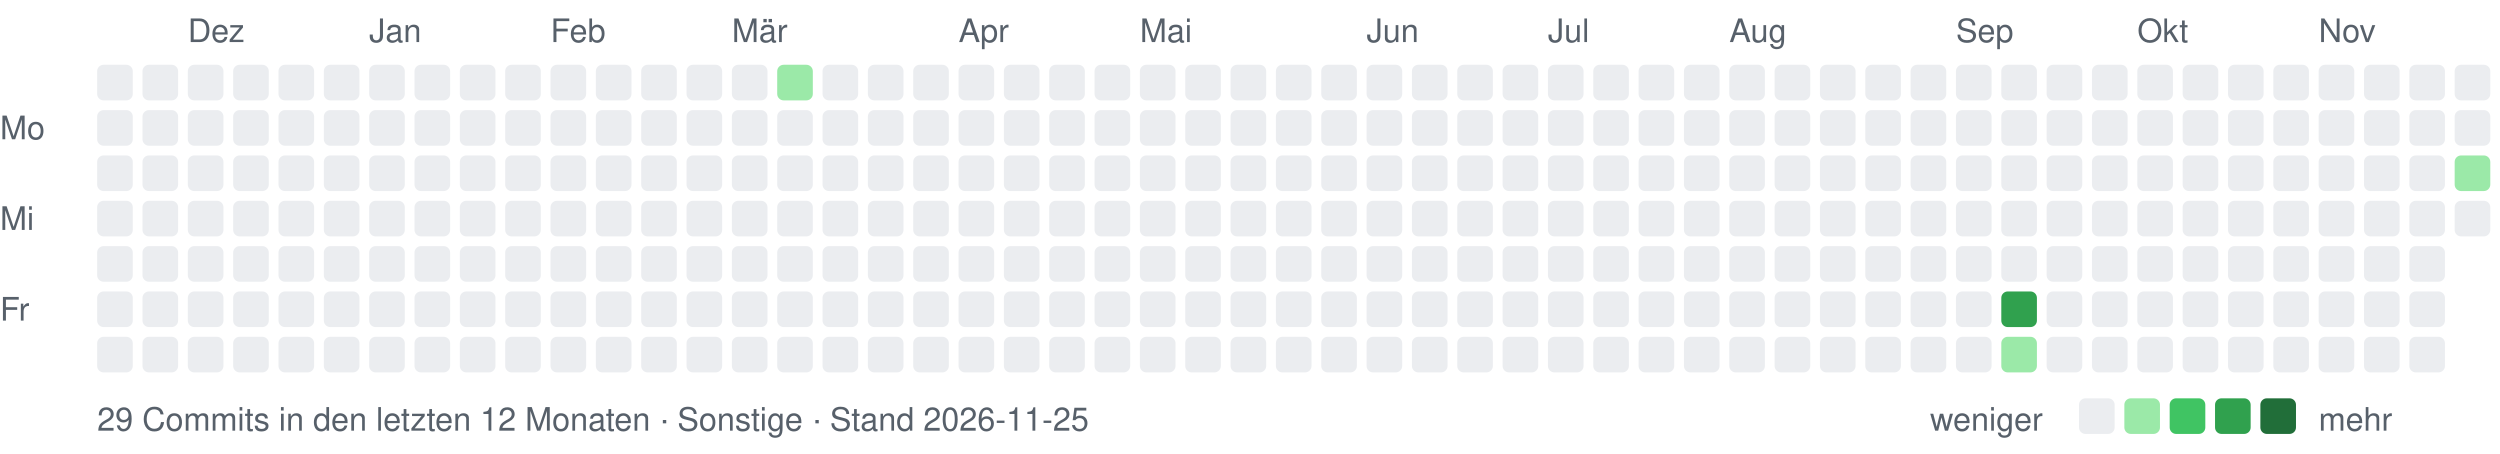
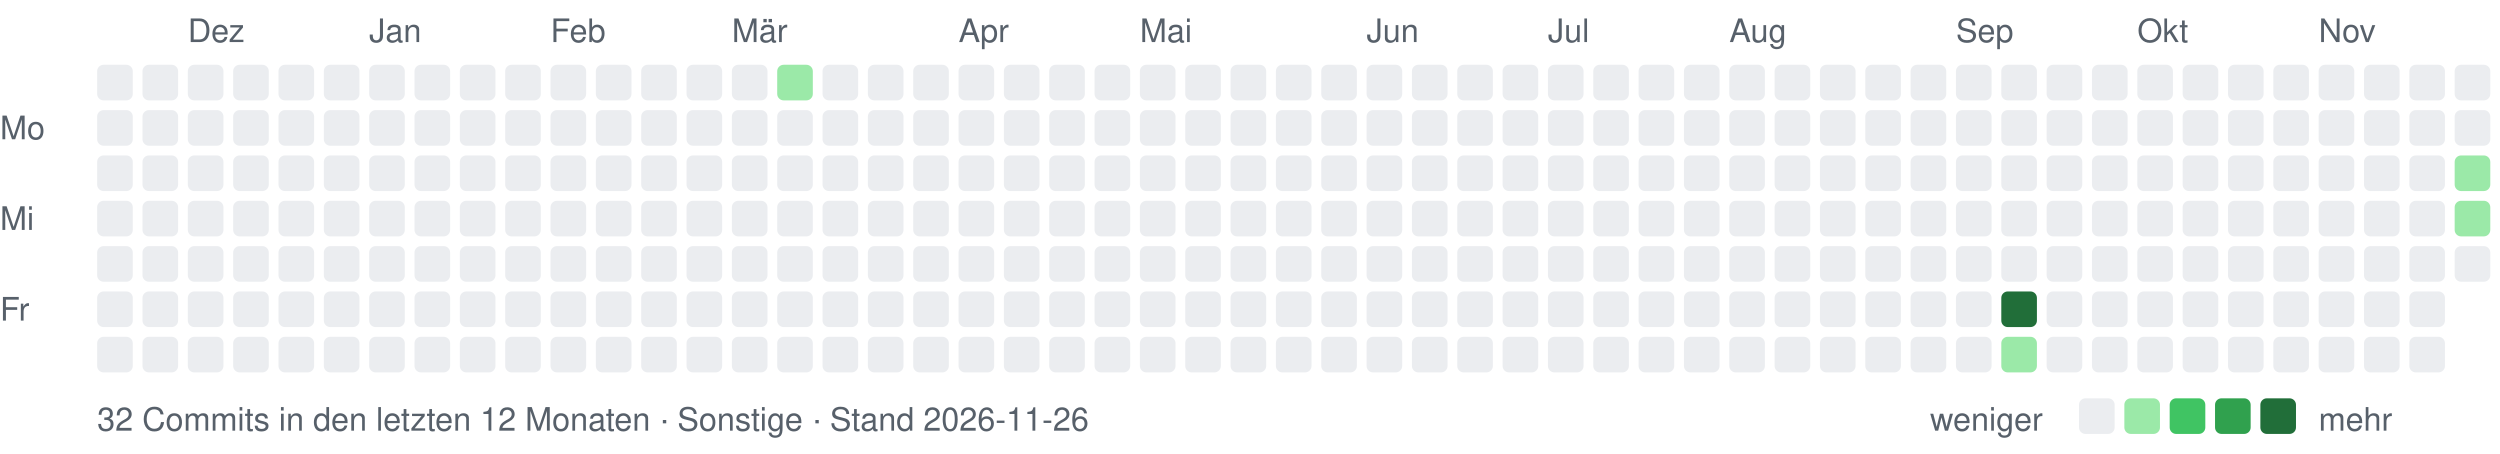
<svg xmlns="http://www.w3.org/2000/svg" viewBox="0 0 772 140" width="772" height="140">
  <g font-family="-apple-system,BlinkMacSystemFont,Segoe UI,Helvetica,Arial,sans-serif" font-size="10" fill="#57606a">
    <text x="58" y="13">Dez</text>
    <text x="114" y="13">Jan</text>
    <text x="170" y="13">Feb</text>
    <text x="226" y="13">Mär</text>
    <text x="296" y="13">Apr</text>
    <text x="352" y="13">Mai</text>
    <text x="422" y="13">Jun</text>
    <text x="478" y="13">Jul</text>
    <text x="534" y="13">Aug</text>
    <text x="604" y="13">Sep</text>
    <text x="660" y="13">Okt</text>
    <text x="716" y="13">Nov</text>
    <text x="0" y="43">Mo</text>
    <text x="0" y="71">Mi</text>
    <text x="0" y="99">Fr</text>
    <rect x="30" y="20" width="11" height="11" rx="2" fill="#ebedf0" />
    <rect x="30" y="34" width="11" height="11" rx="2" fill="#ebedf0" />
    <rect x="30" y="48" width="11" height="11" rx="2" fill="#ebedf0" />
    <rect x="30" y="62" width="11" height="11" rx="2" fill="#ebedf0" />
    <rect x="30" y="76" width="11" height="11" rx="2" fill="#ebedf0" />
    <rect x="30" y="90" width="11" height="11" rx="2" fill="#ebedf0" />
    <rect x="30" y="104" width="11" height="11" rx="2" fill="#ebedf0" />
    <rect x="44" y="20" width="11" height="11" rx="2" fill="#ebedf0" />
    <rect x="44" y="34" width="11" height="11" rx="2" fill="#ebedf0" />
    <rect x="44" y="48" width="11" height="11" rx="2" fill="#ebedf0" />
    <rect x="44" y="62" width="11" height="11" rx="2" fill="#ebedf0" />
    <rect x="44" y="76" width="11" height="11" rx="2" fill="#ebedf0" />
    <rect x="44" y="90" width="11" height="11" rx="2" fill="#ebedf0" />
    <rect x="44" y="104" width="11" height="11" rx="2" fill="#ebedf0" />
    <rect x="58" y="20" width="11" height="11" rx="2" fill="#ebedf0" />
    <rect x="58" y="34" width="11" height="11" rx="2" fill="#ebedf0" />
    <rect x="58" y="48" width="11" height="11" rx="2" fill="#ebedf0" />
    <rect x="58" y="62" width="11" height="11" rx="2" fill="#ebedf0" />
    <rect x="58" y="76" width="11" height="11" rx="2" fill="#ebedf0" />
    <rect x="58" y="90" width="11" height="11" rx="2" fill="#ebedf0" />
    <rect x="58" y="104" width="11" height="11" rx="2" fill="#ebedf0" />
    <rect x="72" y="20" width="11" height="11" rx="2" fill="#ebedf0" />
    <rect x="72" y="34" width="11" height="11" rx="2" fill="#ebedf0" />
    <rect x="72" y="48" width="11" height="11" rx="2" fill="#ebedf0" />
    <rect x="72" y="62" width="11" height="11" rx="2" fill="#ebedf0" />
    <rect x="72" y="76" width="11" height="11" rx="2" fill="#ebedf0" />
    <rect x="72" y="90" width="11" height="11" rx="2" fill="#ebedf0" />
    <rect x="72" y="104" width="11" height="11" rx="2" fill="#ebedf0" />
    <rect x="86" y="20" width="11" height="11" rx="2" fill="#ebedf0" />
    <rect x="86" y="34" width="11" height="11" rx="2" fill="#ebedf0" />
    <rect x="86" y="48" width="11" height="11" rx="2" fill="#ebedf0" />
    <rect x="86" y="62" width="11" height="11" rx="2" fill="#ebedf0" />
    <rect x="86" y="76" width="11" height="11" rx="2" fill="#ebedf0" />
    <rect x="86" y="90" width="11" height="11" rx="2" fill="#ebedf0" />
    <rect x="86" y="104" width="11" height="11" rx="2" fill="#ebedf0" />
    <rect x="100" y="20" width="11" height="11" rx="2" fill="#ebedf0" />
    <rect x="100" y="34" width="11" height="11" rx="2" fill="#ebedf0" />
    <rect x="100" y="48" width="11" height="11" rx="2" fill="#ebedf0" />
    <rect x="100" y="62" width="11" height="11" rx="2" fill="#ebedf0" />
    <rect x="100" y="76" width="11" height="11" rx="2" fill="#ebedf0" />
    <rect x="100" y="90" width="11" height="11" rx="2" fill="#ebedf0" />
    <rect x="100" y="104" width="11" height="11" rx="2" fill="#ebedf0" />
    <rect x="114" y="20" width="11" height="11" rx="2" fill="#ebedf0" />
    <rect x="114" y="34" width="11" height="11" rx="2" fill="#ebedf0" />
    <rect x="114" y="48" width="11" height="11" rx="2" fill="#ebedf0" />
    <rect x="114" y="62" width="11" height="11" rx="2" fill="#ebedf0" />
    <rect x="114" y="76" width="11" height="11" rx="2" fill="#ebedf0" />
    <rect x="114" y="90" width="11" height="11" rx="2" fill="#ebedf0" />
    <rect x="114" y="104" width="11" height="11" rx="2" fill="#ebedf0" />
    <rect x="128" y="20" width="11" height="11" rx="2" fill="#ebedf0" />
    <rect x="128" y="34" width="11" height="11" rx="2" fill="#ebedf0" />
    <rect x="128" y="48" width="11" height="11" rx="2" fill="#ebedf0" />
    <rect x="128" y="62" width="11" height="11" rx="2" fill="#ebedf0" />
    <rect x="128" y="76" width="11" height="11" rx="2" fill="#ebedf0" />
    <rect x="128" y="90" width="11" height="11" rx="2" fill="#ebedf0" />
    <rect x="128" y="104" width="11" height="11" rx="2" fill="#ebedf0" />
    <rect x="142" y="20" width="11" height="11" rx="2" fill="#ebedf0" />
    <rect x="142" y="34" width="11" height="11" rx="2" fill="#ebedf0" />
    <rect x="142" y="48" width="11" height="11" rx="2" fill="#ebedf0" />
    <rect x="142" y="62" width="11" height="11" rx="2" fill="#ebedf0" />
    <rect x="142" y="76" width="11" height="11" rx="2" fill="#ebedf0" />
    <rect x="142" y="90" width="11" height="11" rx="2" fill="#ebedf0" />
    <rect x="142" y="104" width="11" height="11" rx="2" fill="#ebedf0" />
    <rect x="156" y="20" width="11" height="11" rx="2" fill="#ebedf0" />
    <rect x="156" y="34" width="11" height="11" rx="2" fill="#ebedf0" />
    <rect x="156" y="48" width="11" height="11" rx="2" fill="#ebedf0" />
    <rect x="156" y="62" width="11" height="11" rx="2" fill="#ebedf0" />
    <rect x="156" y="76" width="11" height="11" rx="2" fill="#ebedf0" />
    <rect x="156" y="90" width="11" height="11" rx="2" fill="#ebedf0" />
    <rect x="156" y="104" width="11" height="11" rx="2" fill="#ebedf0" />
    <rect x="170" y="20" width="11" height="11" rx="2" fill="#ebedf0" />
    <rect x="170" y="34" width="11" height="11" rx="2" fill="#ebedf0" />
    <rect x="170" y="48" width="11" height="11" rx="2" fill="#ebedf0" />
    <rect x="170" y="62" width="11" height="11" rx="2" fill="#ebedf0" />
    <rect x="170" y="76" width="11" height="11" rx="2" fill="#ebedf0" />
    <rect x="170" y="90" width="11" height="11" rx="2" fill="#ebedf0" />
    <rect x="170" y="104" width="11" height="11" rx="2" fill="#ebedf0" />
    <rect x="184" y="20" width="11" height="11" rx="2" fill="#ebedf0" />
    <rect x="184" y="34" width="11" height="11" rx="2" fill="#ebedf0" />
    <rect x="184" y="48" width="11" height="11" rx="2" fill="#ebedf0" />
    <rect x="184" y="62" width="11" height="11" rx="2" fill="#ebedf0" />
    <rect x="184" y="76" width="11" height="11" rx="2" fill="#ebedf0" />
    <rect x="184" y="90" width="11" height="11" rx="2" fill="#ebedf0" />
    <rect x="184" y="104" width="11" height="11" rx="2" fill="#ebedf0" />
    <rect x="198" y="20" width="11" height="11" rx="2" fill="#ebedf0" />
    <rect x="198" y="34" width="11" height="11" rx="2" fill="#ebedf0" />
    <rect x="198" y="48" width="11" height="11" rx="2" fill="#ebedf0" />
    <rect x="198" y="62" width="11" height="11" rx="2" fill="#ebedf0" />
    <rect x="198" y="76" width="11" height="11" rx="2" fill="#ebedf0" />
    <rect x="198" y="90" width="11" height="11" rx="2" fill="#ebedf0" />
    <rect x="198" y="104" width="11" height="11" rx="2" fill="#ebedf0" />
    <rect x="212" y="20" width="11" height="11" rx="2" fill="#ebedf0" />
    <rect x="212" y="34" width="11" height="11" rx="2" fill="#ebedf0" />
    <rect x="212" y="48" width="11" height="11" rx="2" fill="#ebedf0" />
    <rect x="212" y="62" width="11" height="11" rx="2" fill="#ebedf0" />
    <rect x="212" y="76" width="11" height="11" rx="2" fill="#ebedf0" />
    <rect x="212" y="90" width="11" height="11" rx="2" fill="#ebedf0" />
    <rect x="212" y="104" width="11" height="11" rx="2" fill="#ebedf0" />
    <rect x="226" y="20" width="11" height="11" rx="2" fill="#ebedf0" />
    <rect x="226" y="34" width="11" height="11" rx="2" fill="#ebedf0" />
    <rect x="226" y="48" width="11" height="11" rx="2" fill="#ebedf0" />
    <rect x="226" y="62" width="11" height="11" rx="2" fill="#ebedf0" />
    <rect x="226" y="76" width="11" height="11" rx="2" fill="#ebedf0" />
    <rect x="226" y="90" width="11" height="11" rx="2" fill="#ebedf0" />
    <rect x="226" y="104" width="11" height="11" rx="2" fill="#ebedf0" />
    <rect x="240" y="20" width="11" height="11" rx="2" fill="#9be9a8" />
    <rect x="240" y="34" width="11" height="11" rx="2" fill="#ebedf0" />
    <rect x="240" y="48" width="11" height="11" rx="2" fill="#ebedf0" />
    <rect x="240" y="62" width="11" height="11" rx="2" fill="#ebedf0" />
    <rect x="240" y="76" width="11" height="11" rx="2" fill="#ebedf0" />
    <rect x="240" y="90" width="11" height="11" rx="2" fill="#ebedf0" />
    <rect x="240" y="104" width="11" height="11" rx="2" fill="#ebedf0" />
    <rect x="254" y="20" width="11" height="11" rx="2" fill="#ebedf0" />
    <rect x="254" y="34" width="11" height="11" rx="2" fill="#ebedf0" />
    <rect x="254" y="48" width="11" height="11" rx="2" fill="#ebedf0" />
    <rect x="254" y="62" width="11" height="11" rx="2" fill="#ebedf0" />
    <rect x="254" y="76" width="11" height="11" rx="2" fill="#ebedf0" />
    <rect x="254" y="90" width="11" height="11" rx="2" fill="#ebedf0" />
    <rect x="254" y="104" width="11" height="11" rx="2" fill="#ebedf0" />
    <rect x="268" y="20" width="11" height="11" rx="2" fill="#ebedf0" />
    <rect x="268" y="34" width="11" height="11" rx="2" fill="#ebedf0" />
    <rect x="268" y="48" width="11" height="11" rx="2" fill="#ebedf0" />
    <rect x="268" y="62" width="11" height="11" rx="2" fill="#ebedf0" />
    <rect x="268" y="76" width="11" height="11" rx="2" fill="#ebedf0" />
    <rect x="268" y="90" width="11" height="11" rx="2" fill="#ebedf0" />
    <rect x="268" y="104" width="11" height="11" rx="2" fill="#ebedf0" />
    <rect x="282" y="20" width="11" height="11" rx="2" fill="#ebedf0" />
    <rect x="282" y="34" width="11" height="11" rx="2" fill="#ebedf0" />
    <rect x="282" y="48" width="11" height="11" rx="2" fill="#ebedf0" />
    <rect x="282" y="62" width="11" height="11" rx="2" fill="#ebedf0" />
    <rect x="282" y="76" width="11" height="11" rx="2" fill="#ebedf0" />
    <rect x="282" y="90" width="11" height="11" rx="2" fill="#ebedf0" />
    <rect x="282" y="104" width="11" height="11" rx="2" fill="#ebedf0" />
    <rect x="296" y="20" width="11" height="11" rx="2" fill="#ebedf0" />
    <rect x="296" y="34" width="11" height="11" rx="2" fill="#ebedf0" />
    <rect x="296" y="48" width="11" height="11" rx="2" fill="#ebedf0" />
    <rect x="296" y="62" width="11" height="11" rx="2" fill="#ebedf0" />
    <rect x="296" y="76" width="11" height="11" rx="2" fill="#ebedf0" />
    <rect x="296" y="90" width="11" height="11" rx="2" fill="#ebedf0" />
    <rect x="296" y="104" width="11" height="11" rx="2" fill="#ebedf0" />
    <rect x="310" y="20" width="11" height="11" rx="2" fill="#ebedf0" />
    <rect x="310" y="34" width="11" height="11" rx="2" fill="#ebedf0" />
    <rect x="310" y="48" width="11" height="11" rx="2" fill="#ebedf0" />
    <rect x="310" y="62" width="11" height="11" rx="2" fill="#ebedf0" />
    <rect x="310" y="76" width="11" height="11" rx="2" fill="#ebedf0" />
    <rect x="310" y="90" width="11" height="11" rx="2" fill="#ebedf0" />
    <rect x="310" y="104" width="11" height="11" rx="2" fill="#ebedf0" />
    <rect x="324" y="20" width="11" height="11" rx="2" fill="#ebedf0" />
    <rect x="324" y="34" width="11" height="11" rx="2" fill="#ebedf0" />
    <rect x="324" y="48" width="11" height="11" rx="2" fill="#ebedf0" />
    <rect x="324" y="62" width="11" height="11" rx="2" fill="#ebedf0" />
    <rect x="324" y="76" width="11" height="11" rx="2" fill="#ebedf0" />
    <rect x="324" y="90" width="11" height="11" rx="2" fill="#ebedf0" />
    <rect x="324" y="104" width="11" height="11" rx="2" fill="#ebedf0" />
    <rect x="338" y="20" width="11" height="11" rx="2" fill="#ebedf0" />
    <rect x="338" y="34" width="11" height="11" rx="2" fill="#ebedf0" />
    <rect x="338" y="48" width="11" height="11" rx="2" fill="#ebedf0" />
    <rect x="338" y="62" width="11" height="11" rx="2" fill="#ebedf0" />
    <rect x="338" y="76" width="11" height="11" rx="2" fill="#ebedf0" />
    <rect x="338" y="90" width="11" height="11" rx="2" fill="#ebedf0" />
    <rect x="338" y="104" width="11" height="11" rx="2" fill="#ebedf0" />
    <rect x="352" y="20" width="11" height="11" rx="2" fill="#ebedf0" />
    <rect x="352" y="34" width="11" height="11" rx="2" fill="#ebedf0" />
    <rect x="352" y="48" width="11" height="11" rx="2" fill="#ebedf0" />
    <rect x="352" y="62" width="11" height="11" rx="2" fill="#ebedf0" />
    <rect x="352" y="76" width="11" height="11" rx="2" fill="#ebedf0" />
    <rect x="352" y="90" width="11" height="11" rx="2" fill="#ebedf0" />
    <rect x="352" y="104" width="11" height="11" rx="2" fill="#ebedf0" />
    <rect x="366" y="20" width="11" height="11" rx="2" fill="#ebedf0" />
    <rect x="366" y="34" width="11" height="11" rx="2" fill="#ebedf0" />
    <rect x="366" y="48" width="11" height="11" rx="2" fill="#ebedf0" />
    <rect x="366" y="62" width="11" height="11" rx="2" fill="#ebedf0" />
    <rect x="366" y="76" width="11" height="11" rx="2" fill="#ebedf0" />
    <rect x="366" y="90" width="11" height="11" rx="2" fill="#ebedf0" />
    <rect x="366" y="104" width="11" height="11" rx="2" fill="#ebedf0" />
    <rect x="380" y="20" width="11" height="11" rx="2" fill="#ebedf0" />
    <rect x="380" y="34" width="11" height="11" rx="2" fill="#ebedf0" />
    <rect x="380" y="48" width="11" height="11" rx="2" fill="#ebedf0" />
    <rect x="380" y="62" width="11" height="11" rx="2" fill="#ebedf0" />
    <rect x="380" y="76" width="11" height="11" rx="2" fill="#ebedf0" />
    <rect x="380" y="90" width="11" height="11" rx="2" fill="#ebedf0" />
    <rect x="380" y="104" width="11" height="11" rx="2" fill="#ebedf0" />
    <rect x="394" y="20" width="11" height="11" rx="2" fill="#ebedf0" />
    <rect x="394" y="34" width="11" height="11" rx="2" fill="#ebedf0" />
    <rect x="394" y="48" width="11" height="11" rx="2" fill="#ebedf0" />
    <rect x="394" y="62" width="11" height="11" rx="2" fill="#ebedf0" />
    <rect x="394" y="76" width="11" height="11" rx="2" fill="#ebedf0" />
    <rect x="394" y="90" width="11" height="11" rx="2" fill="#ebedf0" />
    <rect x="394" y="104" width="11" height="11" rx="2" fill="#ebedf0" />
    <rect x="408" y="20" width="11" height="11" rx="2" fill="#ebedf0" />
    <rect x="408" y="34" width="11" height="11" rx="2" fill="#ebedf0" />
    <rect x="408" y="48" width="11" height="11" rx="2" fill="#ebedf0" />
    <rect x="408" y="62" width="11" height="11" rx="2" fill="#ebedf0" />
    <rect x="408" y="76" width="11" height="11" rx="2" fill="#ebedf0" />
    <rect x="408" y="90" width="11" height="11" rx="2" fill="#ebedf0" />
    <rect x="408" y="104" width="11" height="11" rx="2" fill="#ebedf0" />
    <rect x="422" y="20" width="11" height="11" rx="2" fill="#ebedf0" />
    <rect x="422" y="34" width="11" height="11" rx="2" fill="#ebedf0" />
    <rect x="422" y="48" width="11" height="11" rx="2" fill="#ebedf0" />
    <rect x="422" y="62" width="11" height="11" rx="2" fill="#ebedf0" />
    <rect x="422" y="76" width="11" height="11" rx="2" fill="#ebedf0" />
    <rect x="422" y="90" width="11" height="11" rx="2" fill="#ebedf0" />
    <rect x="422" y="104" width="11" height="11" rx="2" fill="#ebedf0" />
    <rect x="436" y="20" width="11" height="11" rx="2" fill="#ebedf0" />
    <rect x="436" y="34" width="11" height="11" rx="2" fill="#ebedf0" />
    <rect x="436" y="48" width="11" height="11" rx="2" fill="#ebedf0" />
    <rect x="436" y="62" width="11" height="11" rx="2" fill="#ebedf0" />
    <rect x="436" y="76" width="11" height="11" rx="2" fill="#ebedf0" />
    <rect x="436" y="90" width="11" height="11" rx="2" fill="#ebedf0" />
    <rect x="436" y="104" width="11" height="11" rx="2" fill="#ebedf0" />
    <rect x="450" y="20" width="11" height="11" rx="2" fill="#ebedf0" />
    <rect x="450" y="34" width="11" height="11" rx="2" fill="#ebedf0" />
    <rect x="450" y="48" width="11" height="11" rx="2" fill="#ebedf0" />
    <rect x="450" y="62" width="11" height="11" rx="2" fill="#ebedf0" />
    <rect x="450" y="76" width="11" height="11" rx="2" fill="#ebedf0" />
    <rect x="450" y="90" width="11" height="11" rx="2" fill="#ebedf0" />
    <rect x="450" y="104" width="11" height="11" rx="2" fill="#ebedf0" />
    <rect x="464" y="20" width="11" height="11" rx="2" fill="#ebedf0" />
    <rect x="464" y="34" width="11" height="11" rx="2" fill="#ebedf0" />
    <rect x="464" y="48" width="11" height="11" rx="2" fill="#ebedf0" />
    <rect x="464" y="62" width="11" height="11" rx="2" fill="#ebedf0" />
    <rect x="464" y="76" width="11" height="11" rx="2" fill="#ebedf0" />
    <rect x="464" y="90" width="11" height="11" rx="2" fill="#ebedf0" />
    <rect x="464" y="104" width="11" height="11" rx="2" fill="#ebedf0" />
    <rect x="478" y="20" width="11" height="11" rx="2" fill="#ebedf0" />
    <rect x="478" y="34" width="11" height="11" rx="2" fill="#ebedf0" />
    <rect x="478" y="48" width="11" height="11" rx="2" fill="#ebedf0" />
    <rect x="478" y="62" width="11" height="11" rx="2" fill="#ebedf0" />
    <rect x="478" y="76" width="11" height="11" rx="2" fill="#ebedf0" />
    <rect x="478" y="90" width="11" height="11" rx="2" fill="#ebedf0" />
    <rect x="478" y="104" width="11" height="11" rx="2" fill="#ebedf0" />
    <rect x="492" y="20" width="11" height="11" rx="2" fill="#ebedf0" />
    <rect x="492" y="34" width="11" height="11" rx="2" fill="#ebedf0" />
    <rect x="492" y="48" width="11" height="11" rx="2" fill="#ebedf0" />
    <rect x="492" y="62" width="11" height="11" rx="2" fill="#ebedf0" />
    <rect x="492" y="76" width="11" height="11" rx="2" fill="#ebedf0" />
    <rect x="492" y="90" width="11" height="11" rx="2" fill="#ebedf0" />
    <rect x="492" y="104" width="11" height="11" rx="2" fill="#ebedf0" />
    <rect x="506" y="20" width="11" height="11" rx="2" fill="#ebedf0" />
    <rect x="506" y="34" width="11" height="11" rx="2" fill="#ebedf0" />
    <rect x="506" y="48" width="11" height="11" rx="2" fill="#ebedf0" />
    <rect x="506" y="62" width="11" height="11" rx="2" fill="#ebedf0" />
    <rect x="506" y="76" width="11" height="11" rx="2" fill="#ebedf0" />
    <rect x="506" y="90" width="11" height="11" rx="2" fill="#ebedf0" />
    <rect x="506" y="104" width="11" height="11" rx="2" fill="#ebedf0" />
    <rect x="520" y="20" width="11" height="11" rx="2" fill="#ebedf0" />
    <rect x="520" y="34" width="11" height="11" rx="2" fill="#ebedf0" />
    <rect x="520" y="48" width="11" height="11" rx="2" fill="#ebedf0" />
    <rect x="520" y="62" width="11" height="11" rx="2" fill="#ebedf0" />
    <rect x="520" y="76" width="11" height="11" rx="2" fill="#ebedf0" />
    <rect x="520" y="90" width="11" height="11" rx="2" fill="#ebedf0" />
    <rect x="520" y="104" width="11" height="11" rx="2" fill="#ebedf0" />
    <rect x="534" y="20" width="11" height="11" rx="2" fill="#ebedf0" />
    <rect x="534" y="34" width="11" height="11" rx="2" fill="#ebedf0" />
    <rect x="534" y="48" width="11" height="11" rx="2" fill="#ebedf0" />
    <rect x="534" y="62" width="11" height="11" rx="2" fill="#ebedf0" />
    <rect x="534" y="76" width="11" height="11" rx="2" fill="#ebedf0" />
    <rect x="534" y="90" width="11" height="11" rx="2" fill="#ebedf0" />
    <rect x="534" y="104" width="11" height="11" rx="2" fill="#ebedf0" />
    <rect x="548" y="20" width="11" height="11" rx="2" fill="#ebedf0" />
    <rect x="548" y="34" width="11" height="11" rx="2" fill="#ebedf0" />
    <rect x="548" y="48" width="11" height="11" rx="2" fill="#ebedf0" />
    <rect x="548" y="62" width="11" height="11" rx="2" fill="#ebedf0" />
    <rect x="548" y="76" width="11" height="11" rx="2" fill="#ebedf0" />
    <rect x="548" y="90" width="11" height="11" rx="2" fill="#ebedf0" />
    <rect x="548" y="104" width="11" height="11" rx="2" fill="#ebedf0" />
    <rect x="562" y="20" width="11" height="11" rx="2" fill="#ebedf0" />
    <rect x="562" y="34" width="11" height="11" rx="2" fill="#ebedf0" />
    <rect x="562" y="48" width="11" height="11" rx="2" fill="#ebedf0" />
    <rect x="562" y="62" width="11" height="11" rx="2" fill="#ebedf0" />
    <rect x="562" y="76" width="11" height="11" rx="2" fill="#ebedf0" />
    <rect x="562" y="90" width="11" height="11" rx="2" fill="#ebedf0" />
    <rect x="562" y="104" width="11" height="11" rx="2" fill="#ebedf0" />
    <rect x="576" y="20" width="11" height="11" rx="2" fill="#ebedf0" />
    <rect x="576" y="34" width="11" height="11" rx="2" fill="#ebedf0" />
    <rect x="576" y="48" width="11" height="11" rx="2" fill="#ebedf0" />
    <rect x="576" y="62" width="11" height="11" rx="2" fill="#ebedf0" />
    <rect x="576" y="76" width="11" height="11" rx="2" fill="#ebedf0" />
    <rect x="576" y="90" width="11" height="11" rx="2" fill="#ebedf0" />
    <rect x="576" y="104" width="11" height="11" rx="2" fill="#ebedf0" />
    <rect x="590" y="20" width="11" height="11" rx="2" fill="#ebedf0" />
    <rect x="590" y="34" width="11" height="11" rx="2" fill="#ebedf0" />
    <rect x="590" y="48" width="11" height="11" rx="2" fill="#ebedf0" />
    <rect x="590" y="62" width="11" height="11" rx="2" fill="#ebedf0" />
    <rect x="590" y="76" width="11" height="11" rx="2" fill="#ebedf0" />
    <rect x="590" y="90" width="11" height="11" rx="2" fill="#ebedf0" />
    <rect x="590" y="104" width="11" height="11" rx="2" fill="#ebedf0" />
    <rect x="604" y="20" width="11" height="11" rx="2" fill="#ebedf0" />
    <rect x="604" y="34" width="11" height="11" rx="2" fill="#ebedf0" />
    <rect x="604" y="48" width="11" height="11" rx="2" fill="#ebedf0" />
    <rect x="604" y="62" width="11" height="11" rx="2" fill="#ebedf0" />
    <rect x="604" y="76" width="11" height="11" rx="2" fill="#ebedf0" />
    <rect x="604" y="90" width="11" height="11" rx="2" fill="#ebedf0" />
    <rect x="604" y="104" width="11" height="11" rx="2" fill="#ebedf0" />
    <rect x="618" y="20" width="11" height="11" rx="2" fill="#ebedf0" />
    <rect x="618" y="34" width="11" height="11" rx="2" fill="#ebedf0" />
    <rect x="618" y="48" width="11" height="11" rx="2" fill="#ebedf0" />
    <rect x="618" y="62" width="11" height="11" rx="2" fill="#ebedf0" />
    <rect x="618" y="76" width="11" height="11" rx="2" fill="#ebedf0" />
-     <rect x="618" y="90" width="11" height="11" rx="2" fill="#30a14e" />
+     <rect x="618" y="90" width="11" height="11" rx="2" fill="#216e39" />
    <rect x="618" y="104" width="11" height="11" rx="2" fill="#9be9a8" />
    <rect x="632" y="20" width="11" height="11" rx="2" fill="#ebedf0" />
    <rect x="632" y="34" width="11" height="11" rx="2" fill="#ebedf0" />
    <rect x="632" y="48" width="11" height="11" rx="2" fill="#ebedf0" />
    <rect x="632" y="62" width="11" height="11" rx="2" fill="#ebedf0" />
    <rect x="632" y="76" width="11" height="11" rx="2" fill="#ebedf0" />
    <rect x="632" y="90" width="11" height="11" rx="2" fill="#ebedf0" />
    <rect x="632" y="104" width="11" height="11" rx="2" fill="#ebedf0" />
    <rect x="646" y="20" width="11" height="11" rx="2" fill="#ebedf0" />
    <rect x="646" y="34" width="11" height="11" rx="2" fill="#ebedf0" />
    <rect x="646" y="48" width="11" height="11" rx="2" fill="#ebedf0" />
    <rect x="646" y="62" width="11" height="11" rx="2" fill="#ebedf0" />
    <rect x="646" y="76" width="11" height="11" rx="2" fill="#ebedf0" />
    <rect x="646" y="90" width="11" height="11" rx="2" fill="#ebedf0" />
    <rect x="646" y="104" width="11" height="11" rx="2" fill="#ebedf0" />
    <rect x="660" y="20" width="11" height="11" rx="2" fill="#ebedf0" />
    <rect x="660" y="34" width="11" height="11" rx="2" fill="#ebedf0" />
    <rect x="660" y="48" width="11" height="11" rx="2" fill="#ebedf0" />
    <rect x="660" y="62" width="11" height="11" rx="2" fill="#ebedf0" />
    <rect x="660" y="76" width="11" height="11" rx="2" fill="#ebedf0" />
    <rect x="660" y="90" width="11" height="11" rx="2" fill="#ebedf0" />
    <rect x="660" y="104" width="11" height="11" rx="2" fill="#ebedf0" />
    <rect x="674" y="20" width="11" height="11" rx="2" fill="#ebedf0" />
    <rect x="674" y="34" width="11" height="11" rx="2" fill="#ebedf0" />
    <rect x="674" y="48" width="11" height="11" rx="2" fill="#ebedf0" />
    <rect x="674" y="62" width="11" height="11" rx="2" fill="#ebedf0" />
    <rect x="674" y="76" width="11" height="11" rx="2" fill="#ebedf0" />
    <rect x="674" y="90" width="11" height="11" rx="2" fill="#ebedf0" />
    <rect x="674" y="104" width="11" height="11" rx="2" fill="#ebedf0" />
    <rect x="688" y="20" width="11" height="11" rx="2" fill="#ebedf0" />
    <rect x="688" y="34" width="11" height="11" rx="2" fill="#ebedf0" />
    <rect x="688" y="48" width="11" height="11" rx="2" fill="#ebedf0" />
    <rect x="688" y="62" width="11" height="11" rx="2" fill="#ebedf0" />
    <rect x="688" y="76" width="11" height="11" rx="2" fill="#ebedf0" />
    <rect x="688" y="90" width="11" height="11" rx="2" fill="#ebedf0" />
    <rect x="688" y="104" width="11" height="11" rx="2" fill="#ebedf0" />
    <rect x="702" y="20" width="11" height="11" rx="2" fill="#ebedf0" />
    <rect x="702" y="34" width="11" height="11" rx="2" fill="#ebedf0" />
    <rect x="702" y="48" width="11" height="11" rx="2" fill="#ebedf0" />
    <rect x="702" y="62" width="11" height="11" rx="2" fill="#ebedf0" />
    <rect x="702" y="76" width="11" height="11" rx="2" fill="#ebedf0" />
    <rect x="702" y="90" width="11" height="11" rx="2" fill="#ebedf0" />
    <rect x="702" y="104" width="11" height="11" rx="2" fill="#ebedf0" />
    <rect x="716" y="20" width="11" height="11" rx="2" fill="#ebedf0" />
    <rect x="716" y="34" width="11" height="11" rx="2" fill="#ebedf0" />
    <rect x="716" y="48" width="11" height="11" rx="2" fill="#ebedf0" />
    <rect x="716" y="62" width="11" height="11" rx="2" fill="#ebedf0" />
    <rect x="716" y="76" width="11" height="11" rx="2" fill="#ebedf0" />
    <rect x="716" y="90" width="11" height="11" rx="2" fill="#ebedf0" />
    <rect x="716" y="104" width="11" height="11" rx="2" fill="#ebedf0" />
    <rect x="730" y="20" width="11" height="11" rx="2" fill="#ebedf0" />
    <rect x="730" y="34" width="11" height="11" rx="2" fill="#ebedf0" />
    <rect x="730" y="48" width="11" height="11" rx="2" fill="#ebedf0" />
    <rect x="730" y="62" width="11" height="11" rx="2" fill="#ebedf0" />
    <rect x="730" y="76" width="11" height="11" rx="2" fill="#ebedf0" />
    <rect x="730" y="90" width="11" height="11" rx="2" fill="#ebedf0" />
    <rect x="730" y="104" width="11" height="11" rx="2" fill="#ebedf0" />
    <rect x="744" y="20" width="11" height="11" rx="2" fill="#ebedf0" />
    <rect x="744" y="34" width="11" height="11" rx="2" fill="#ebedf0" />
    <rect x="744" y="48" width="11" height="11" rx="2" fill="#ebedf0" />
    <rect x="744" y="62" width="11" height="11" rx="2" fill="#ebedf0" />
    <rect x="744" y="76" width="11" height="11" rx="2" fill="#ebedf0" />
    <rect x="744" y="90" width="11" height="11" rx="2" fill="#ebedf0" />
    <rect x="744" y="104" width="11" height="11" rx="2" fill="#ebedf0" />
    <rect x="758" y="20" width="11" height="11" rx="2" fill="#ebedf0" />
    <rect x="758" y="34" width="11" height="11" rx="2" fill="#ebedf0" />
    <rect x="758" y="48" width="11" height="11" rx="2" fill="#9be9a8" />
-     <rect x="758" y="62" width="11" height="11" rx="2" fill="#ebedf0" />
+     <rect x="758" y="62" width="11" height="11" rx="2" fill="#9be9a8" />
+     <rect x="758" y="76" width="11" height="11" rx="2" fill="#ebedf0" />
    <text x="596" y="133">weniger</text>
    <rect x="642" y="123" width="11" height="11" rx="2" fill="#ebedf0" />
    <rect x="656" y="123" width="11" height="11" rx="2" fill="#9be9a8" />
    <rect x="670" y="123" width="11" height="11" rx="2" fill="#40c463" />
    <rect x="684" y="123" width="11" height="11" rx="2" fill="#30a14e" />
    <rect x="698" y="123" width="11" height="11" rx="2" fill="#216e39" />
    <text x="716" y="133">mehr</text>
-     <text x="30" y="133">29 Commits in den letzten 12 Monaten · Sonstige · Stand 2026-11-25</text>
+     <text x="30" y="133">32 Commits in den letzten 12 Monaten · Sonstige · Stand 2026-11-26</text>
  </g>
</svg>
